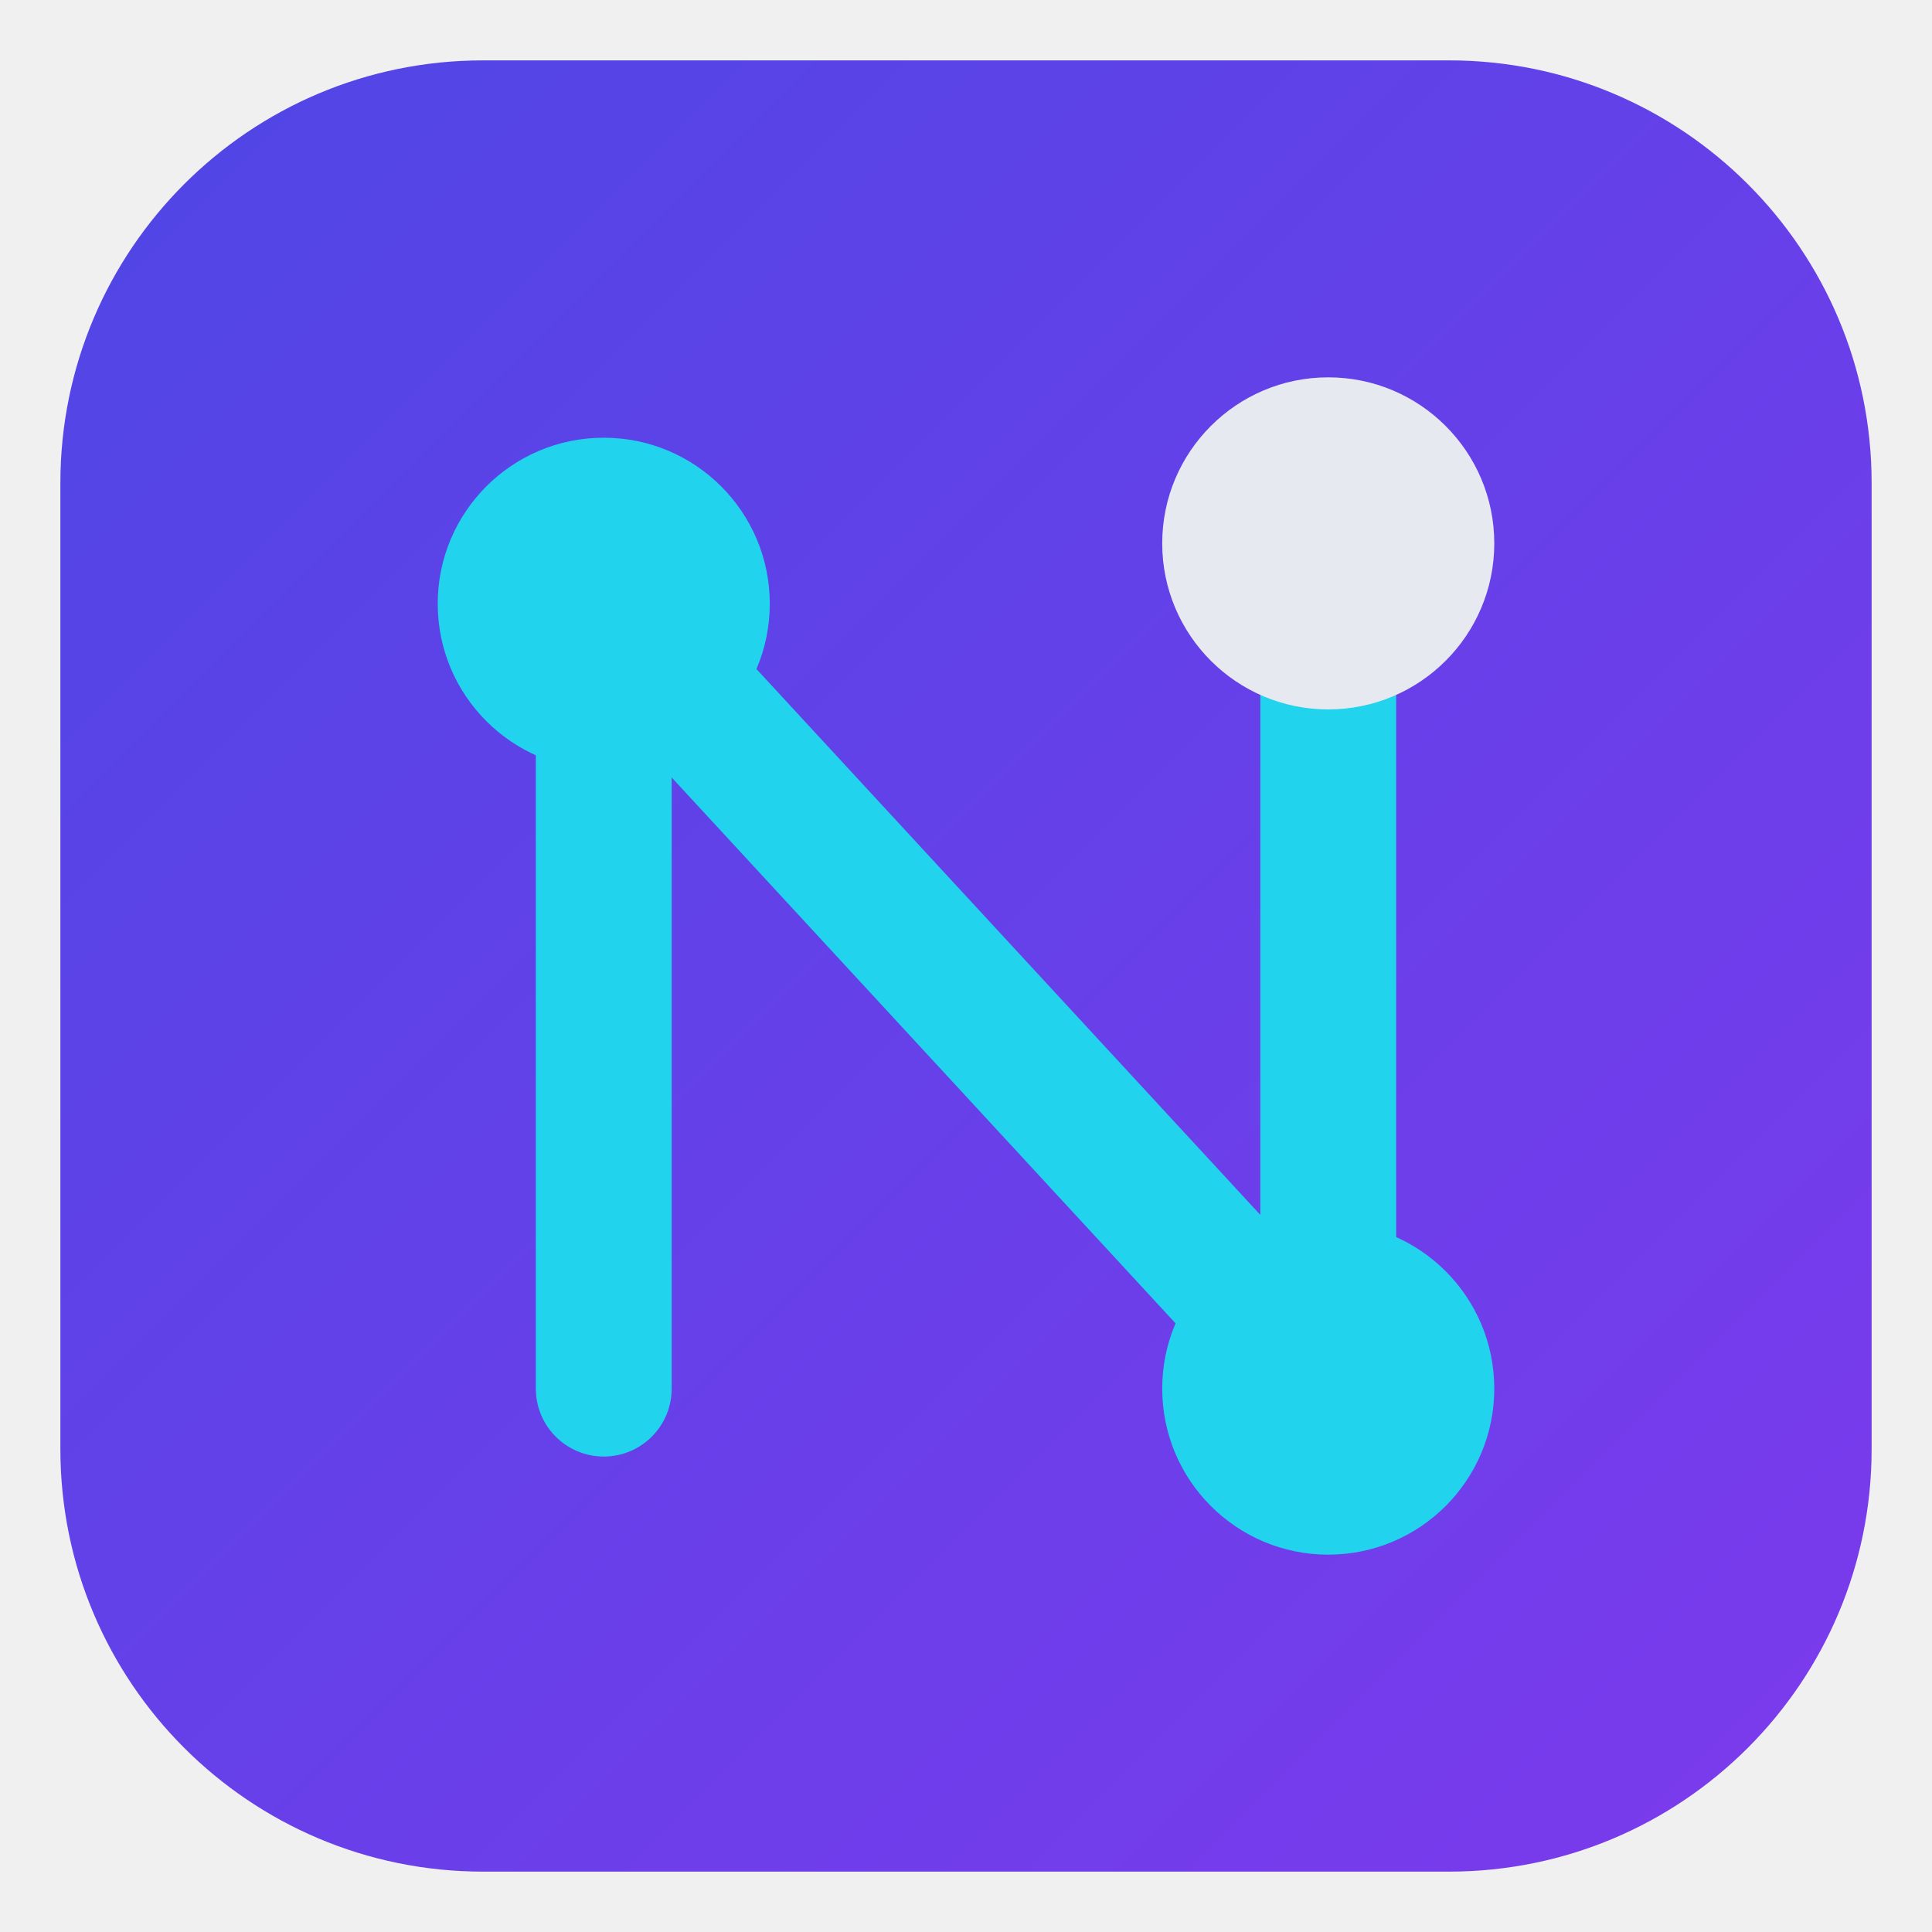
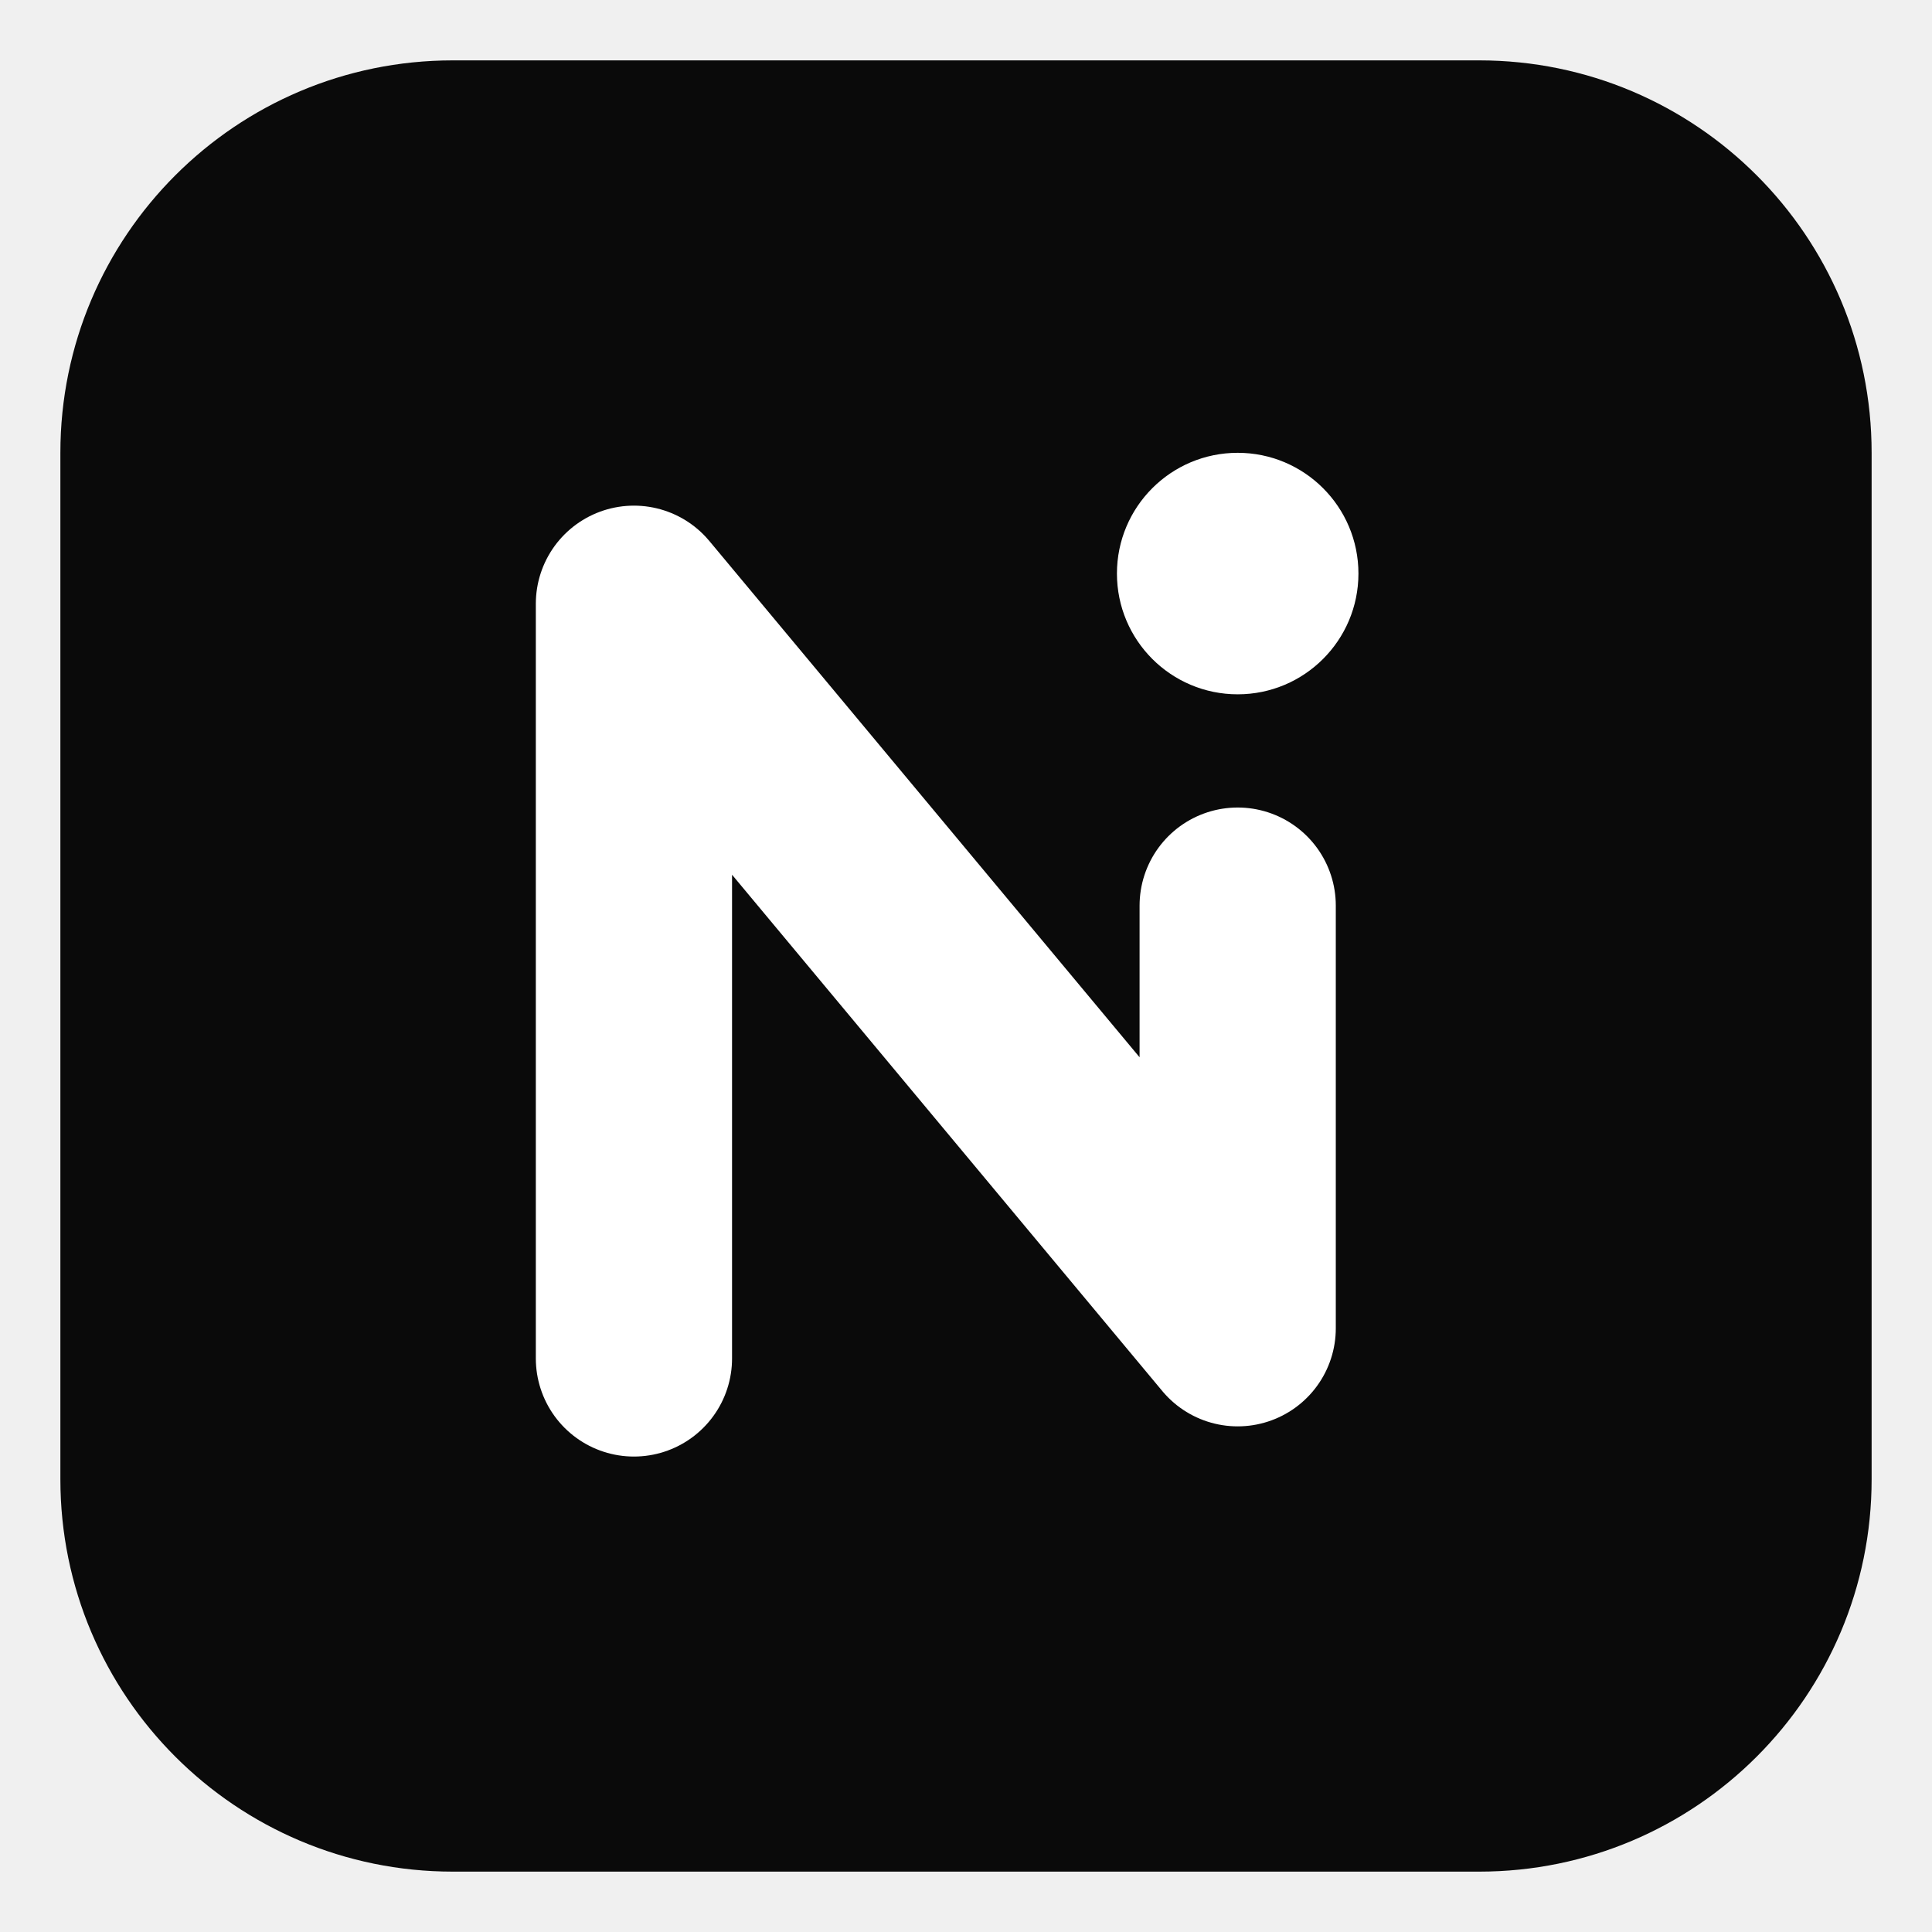
<svg xmlns="http://www.w3.org/2000/svg" viewBox="0 0 128 128">
-   <defs>
-     <linearGradient id="fundo" x1="0" y1="0" x2="1" y2="1">
-       <stop offset="0" stop-color="#4F46E5" />
-       <stop offset="1" stop-color="#7C3AED" />
-     </linearGradient>
-   </defs>
-   <rect x="4" y="4" width="120" height="120" rx="28" fill="url(#fundo)" />
-   <path d="M40 92 V40 L88 92 V36" stroke="#22D3EE" stroke-width="9" stroke-linecap="round" stroke-linejoin="round" fill="none" />
-   <circle cx="40" cy="40" r="11" fill="#22D3EE" />
-   <circle cx="88" cy="92" r="11" fill="#22D3EE" />
-   <circle cx="88" cy="36" r="11" fill="#E7E9F0" />
+   <rect x="4" y="4" width="120" height="120" rx="26" fill="#0A0A0A" />
+   <path d="M42 90 V40 L82 88 V60" stroke="#FFFFFF" stroke-width="13" stroke-linecap="round" stroke-linejoin="round" fill="none" />
+   <circle cx="82" cy="38" r="8" fill="#FFFFFF" />
</svg>
